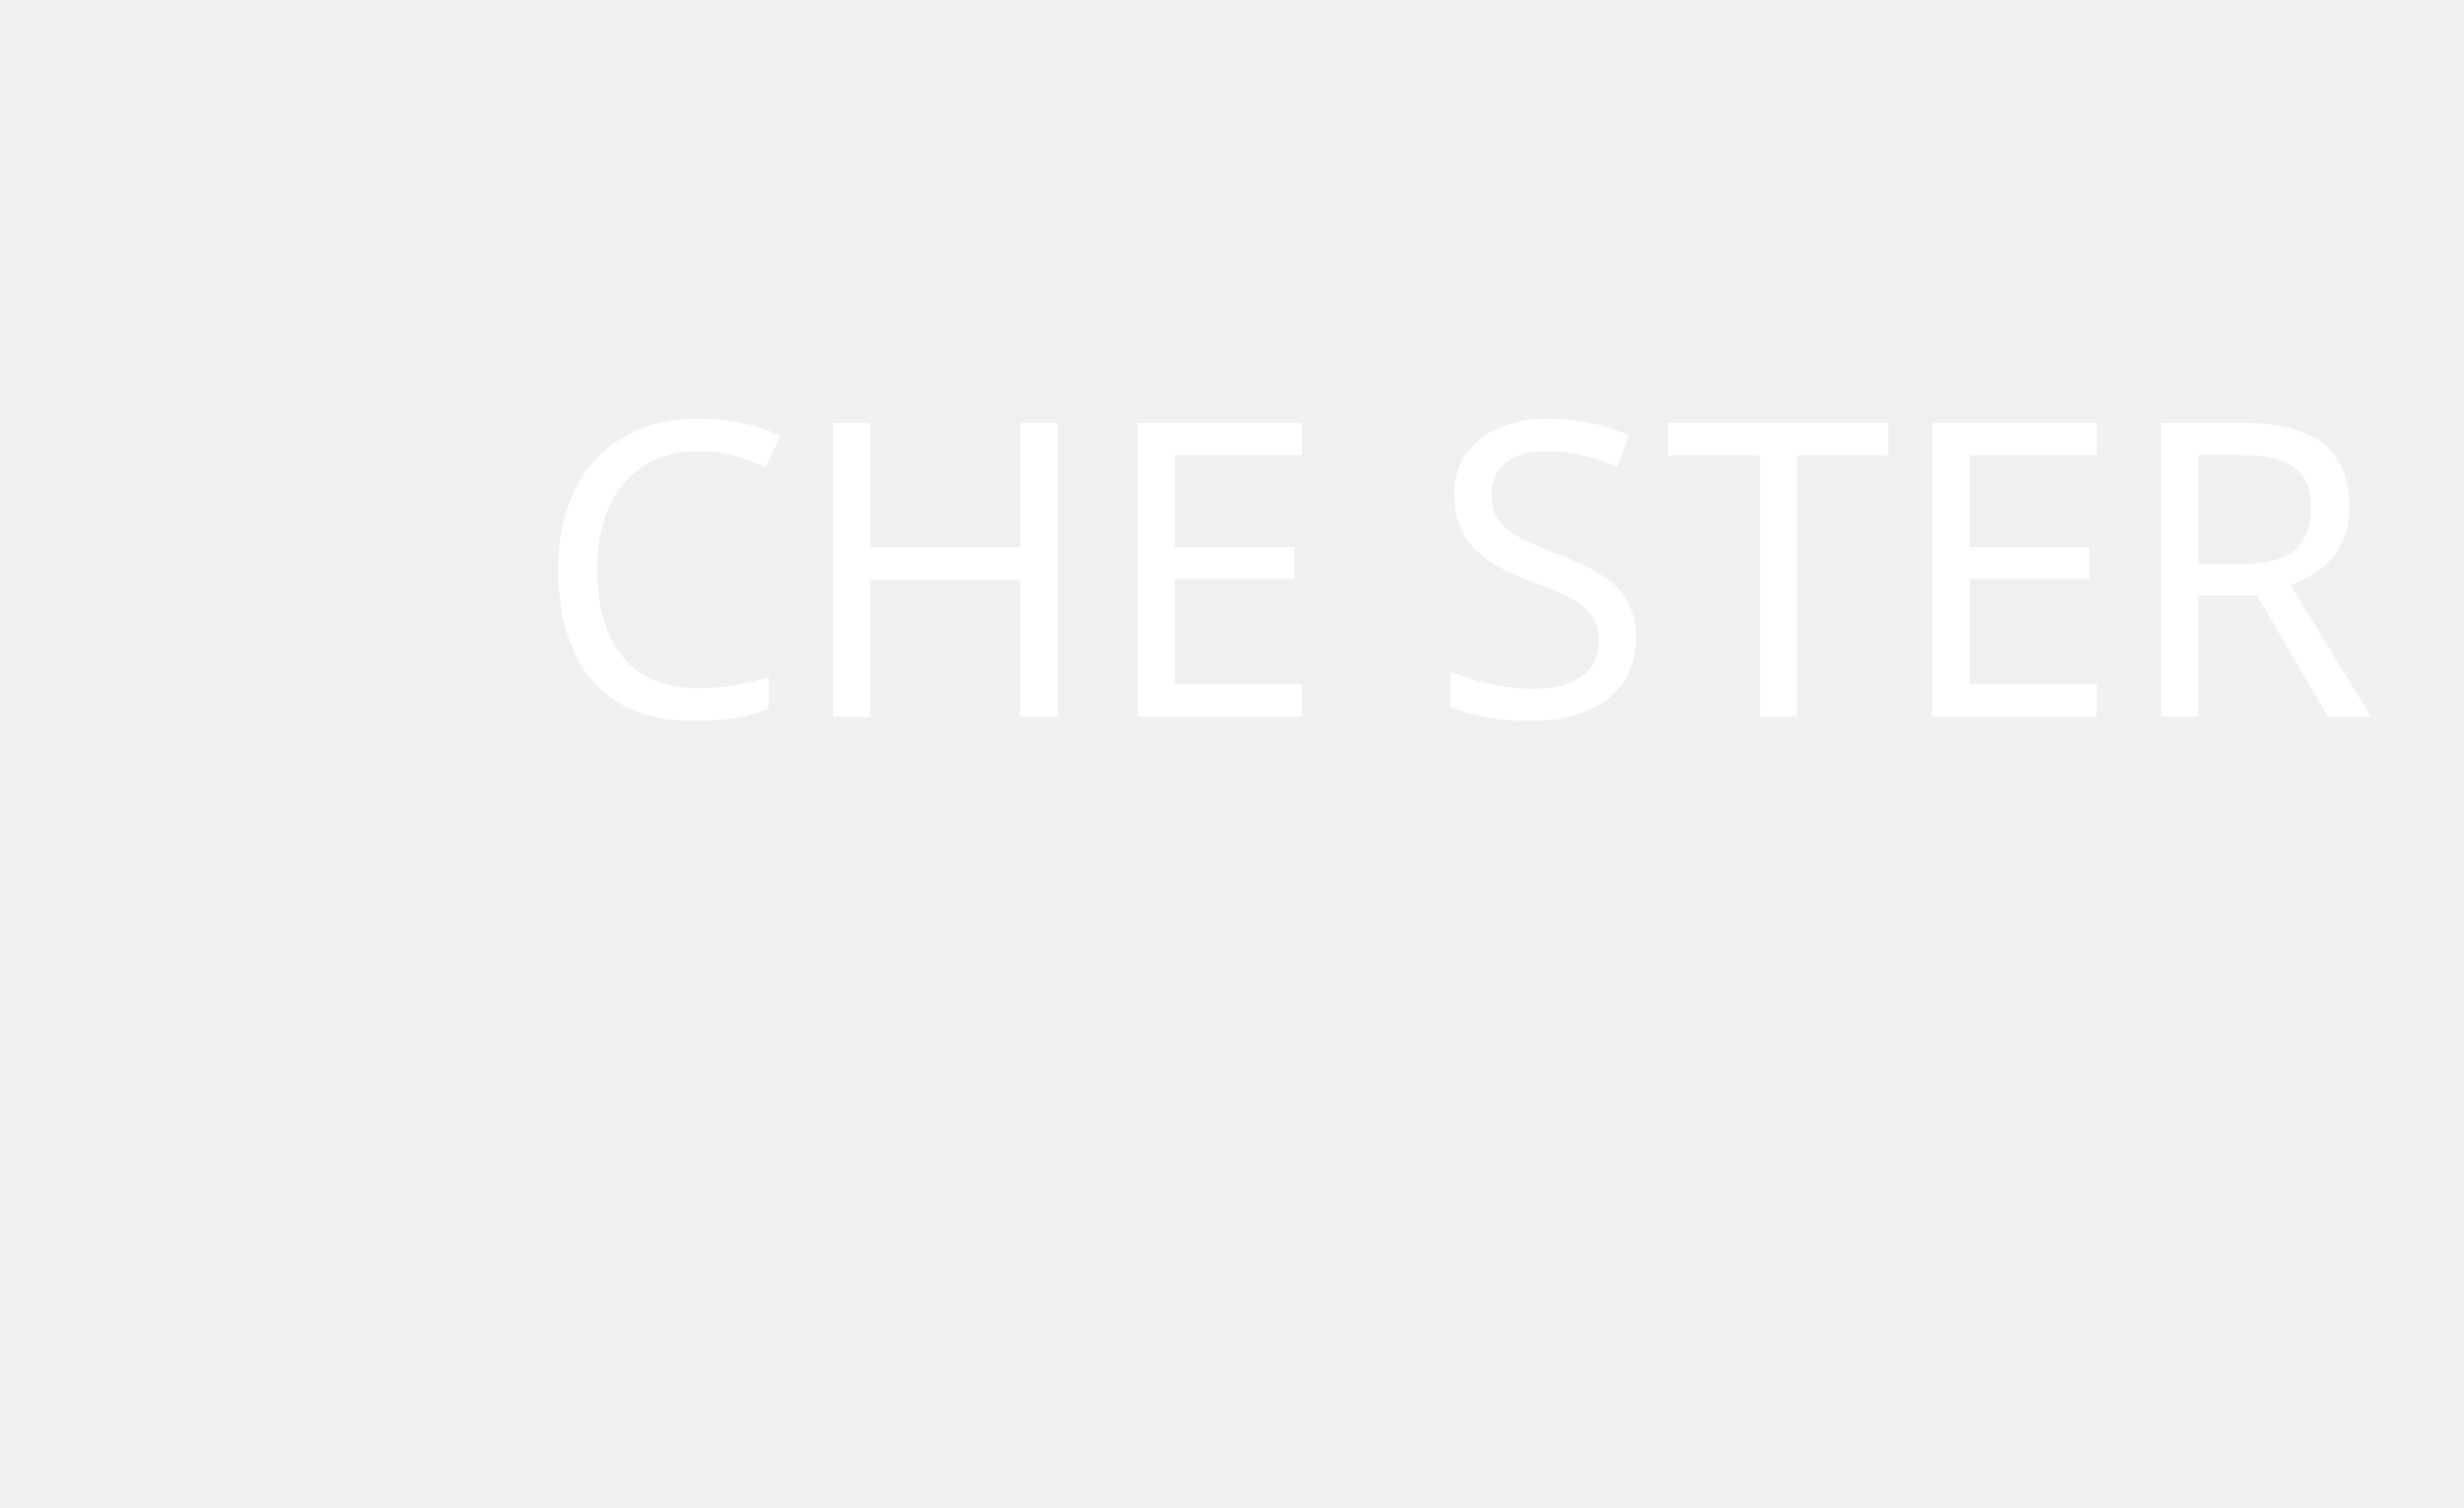
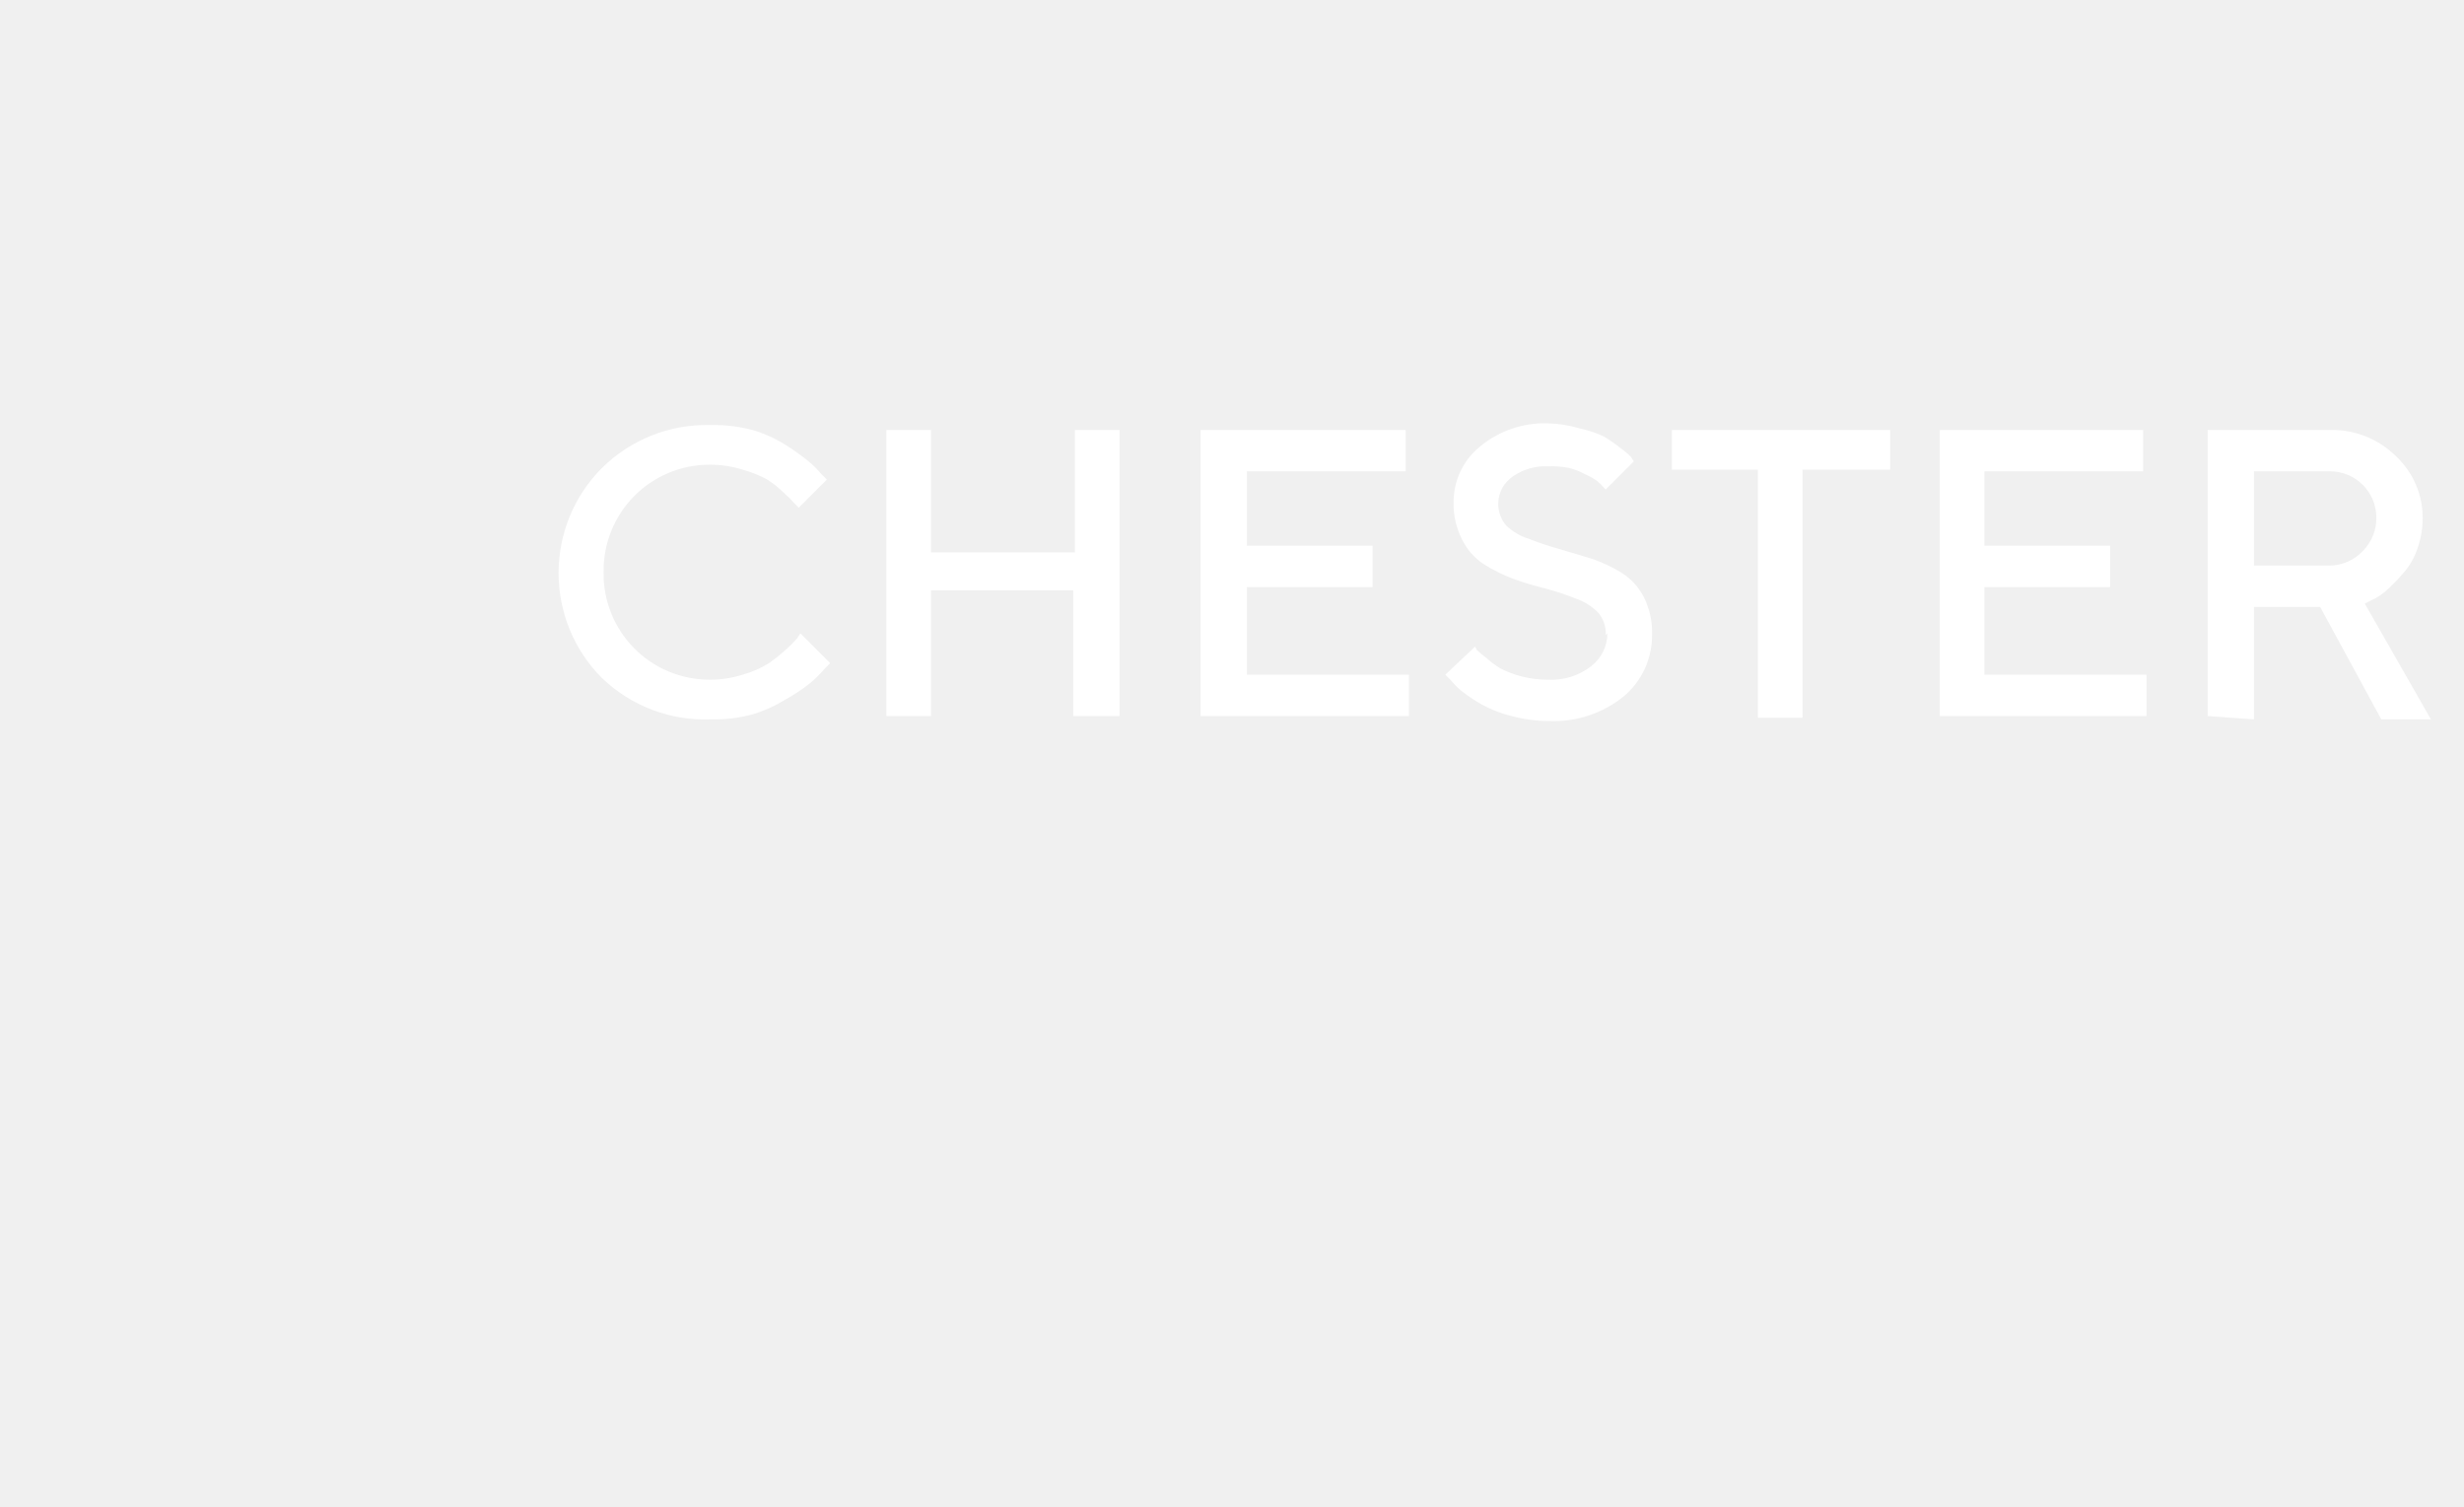
- <svg xmlns="http://www.w3.org/2000/svg" viewBox="0 0 148.98 91.12">
-   <text transform="translate(32.23 43.33)" font-size="24.87" fill="#fff" font-family="TTNorms-Medium, TT Norms" font-weight="500">CHE<tspan x="54.2" y="0" letter-spacing="-0.02em">S</tspan>
-     <tspan x="68.38" y="0" letter-spacing="0em">TER</tspan>
-   </text>
+ <svg xmlns="http://www.w3.org/2000/svg" viewBox="0 0 149 91.1">
+   <g fill="#fff" style="isolation:isolate">
+     <path d="M43 25.7a9.3 9.3 0 012.5.3 7.9 7.9 0 012 .9 14.4 14.4 0 011.4 1 6.5 6.5 0 01.8.8l.3.3-1.7 1.7-.2-.2a7.2 7.2 0 00-.7-.7 6.3 6.3 0 00-1-.8 6.8 6.8 0 00-1.5-.6 6.5 6.5 0 00-2-.3 6.4 6.4 0 00-6.4 6.5 6.4 6.4 0 006.4 6.5 6.6 6.6 0 002-.3 6 6 0 001.6-.7 10.1 10.1 0 001-.8 6.7 6.7 0 00.7-.7l.2-.3 1.8 1.8a3 3 0 01-.3.3 7.8 7.8 0 01-.9.9 10.6 10.6 0 01-1.5 1 8.5 8.5 0 01-2 .9 8.8 8.8 0 01-2.5.3 9 9 0 01-6.6-2.5 9 9 0 010-12.7 9 9 0 016.5-2.6zM67.7 26v17.3h-2.8v-7.6h-8.6v7.6h-2.7V26h2.7v7.4H65v-7.4zM75.4 40.8h9.8v2.5H72.6V26H85v2.5h-9.6V33H83v2.5h-7.6zM97.1 38.4a1.9 1.9 0 00-.5-1.4 3.5 3.5 0 00-1.3-.8 16.5 16.5 0 00-1.8-.6 20.3 20.3 0 01-2-.6 10 10 0 01-1.8-.9 3.8 3.8 0 01-1.3-1.5 4.7 4.7 0 01-.5-2.2 4.3 4.3 0 011.6-3.4 6.1 6.1 0 014.1-1.4 7 7 0 011.9.3 6.7 6.7 0 011.5.5 10.3 10.3 0 011 .7 4.6 4.6 0 01.6.5l.2.3-1.7 1.7-.1-.1a3.3 3.3 0 00-.4-.4 4.1 4.1 0 00-.7-.4 4.4 4.4 0 00-1-.4 5.3 5.3 0 00-1.3-.1 3.4 3.4 0 00-2.1.6 2 2 0 00-.9 1.6 2 2 0 00.5 1.4 3.5 3.5 0 001.4.8 16.5 16.5 0 001.8.6l2 .6a9 9 0 011.7.8 3.8 3.8 0 011.4 1.5 4.7 4.7 0 01.5 2.3 4.8 4.8 0 01-1.7 3.7 6.7 6.7 0 01-4.5 1.5 8.8 8.8 0 01-2.3-.3 7.5 7.5 0 01-1.8-.7 10.4 10.4 0 01-1.2-.8 5.3 5.3 0 01-.7-.7l-.3-.3 1.8-1.7.1.2a6 6 0 00.6.5 5.4 5.4 0 00.8.6 5.8 5.8 0 001.3.5 6.4 6.4 0 001.6.2 3.9 3.9 0 002.6-.8 2.5 2.5 0 001-2zM101.1 26h13.2v2.4H109v15h-2.7v-15h-5.2zM120 40.8h9.8v2.5h-12.5V26h12.3v2.5H120V33h7.6v2.5H120zM133.5 43.3V26h7.4a5.5 5.5 0 014 1.6 5.1 5.1 0 011.6 3.8 5.5 5.5 0 01-.4 2 4.3 4.3 0 01-.9 1.4 9.7 9.7 0 01-1 1 3.6 3.6 0 01-.8.5l-.4.2 4 7h-3l-3.7-6.8h-4v6.8zm9.4-10a2.8 2.8 0 00.8-2 2.8 2.8 0 00-2.8-2.8h-4.6v5.7h4.6a2.8 2.8 0 002-.9z" />
+   </g>
</svg>
